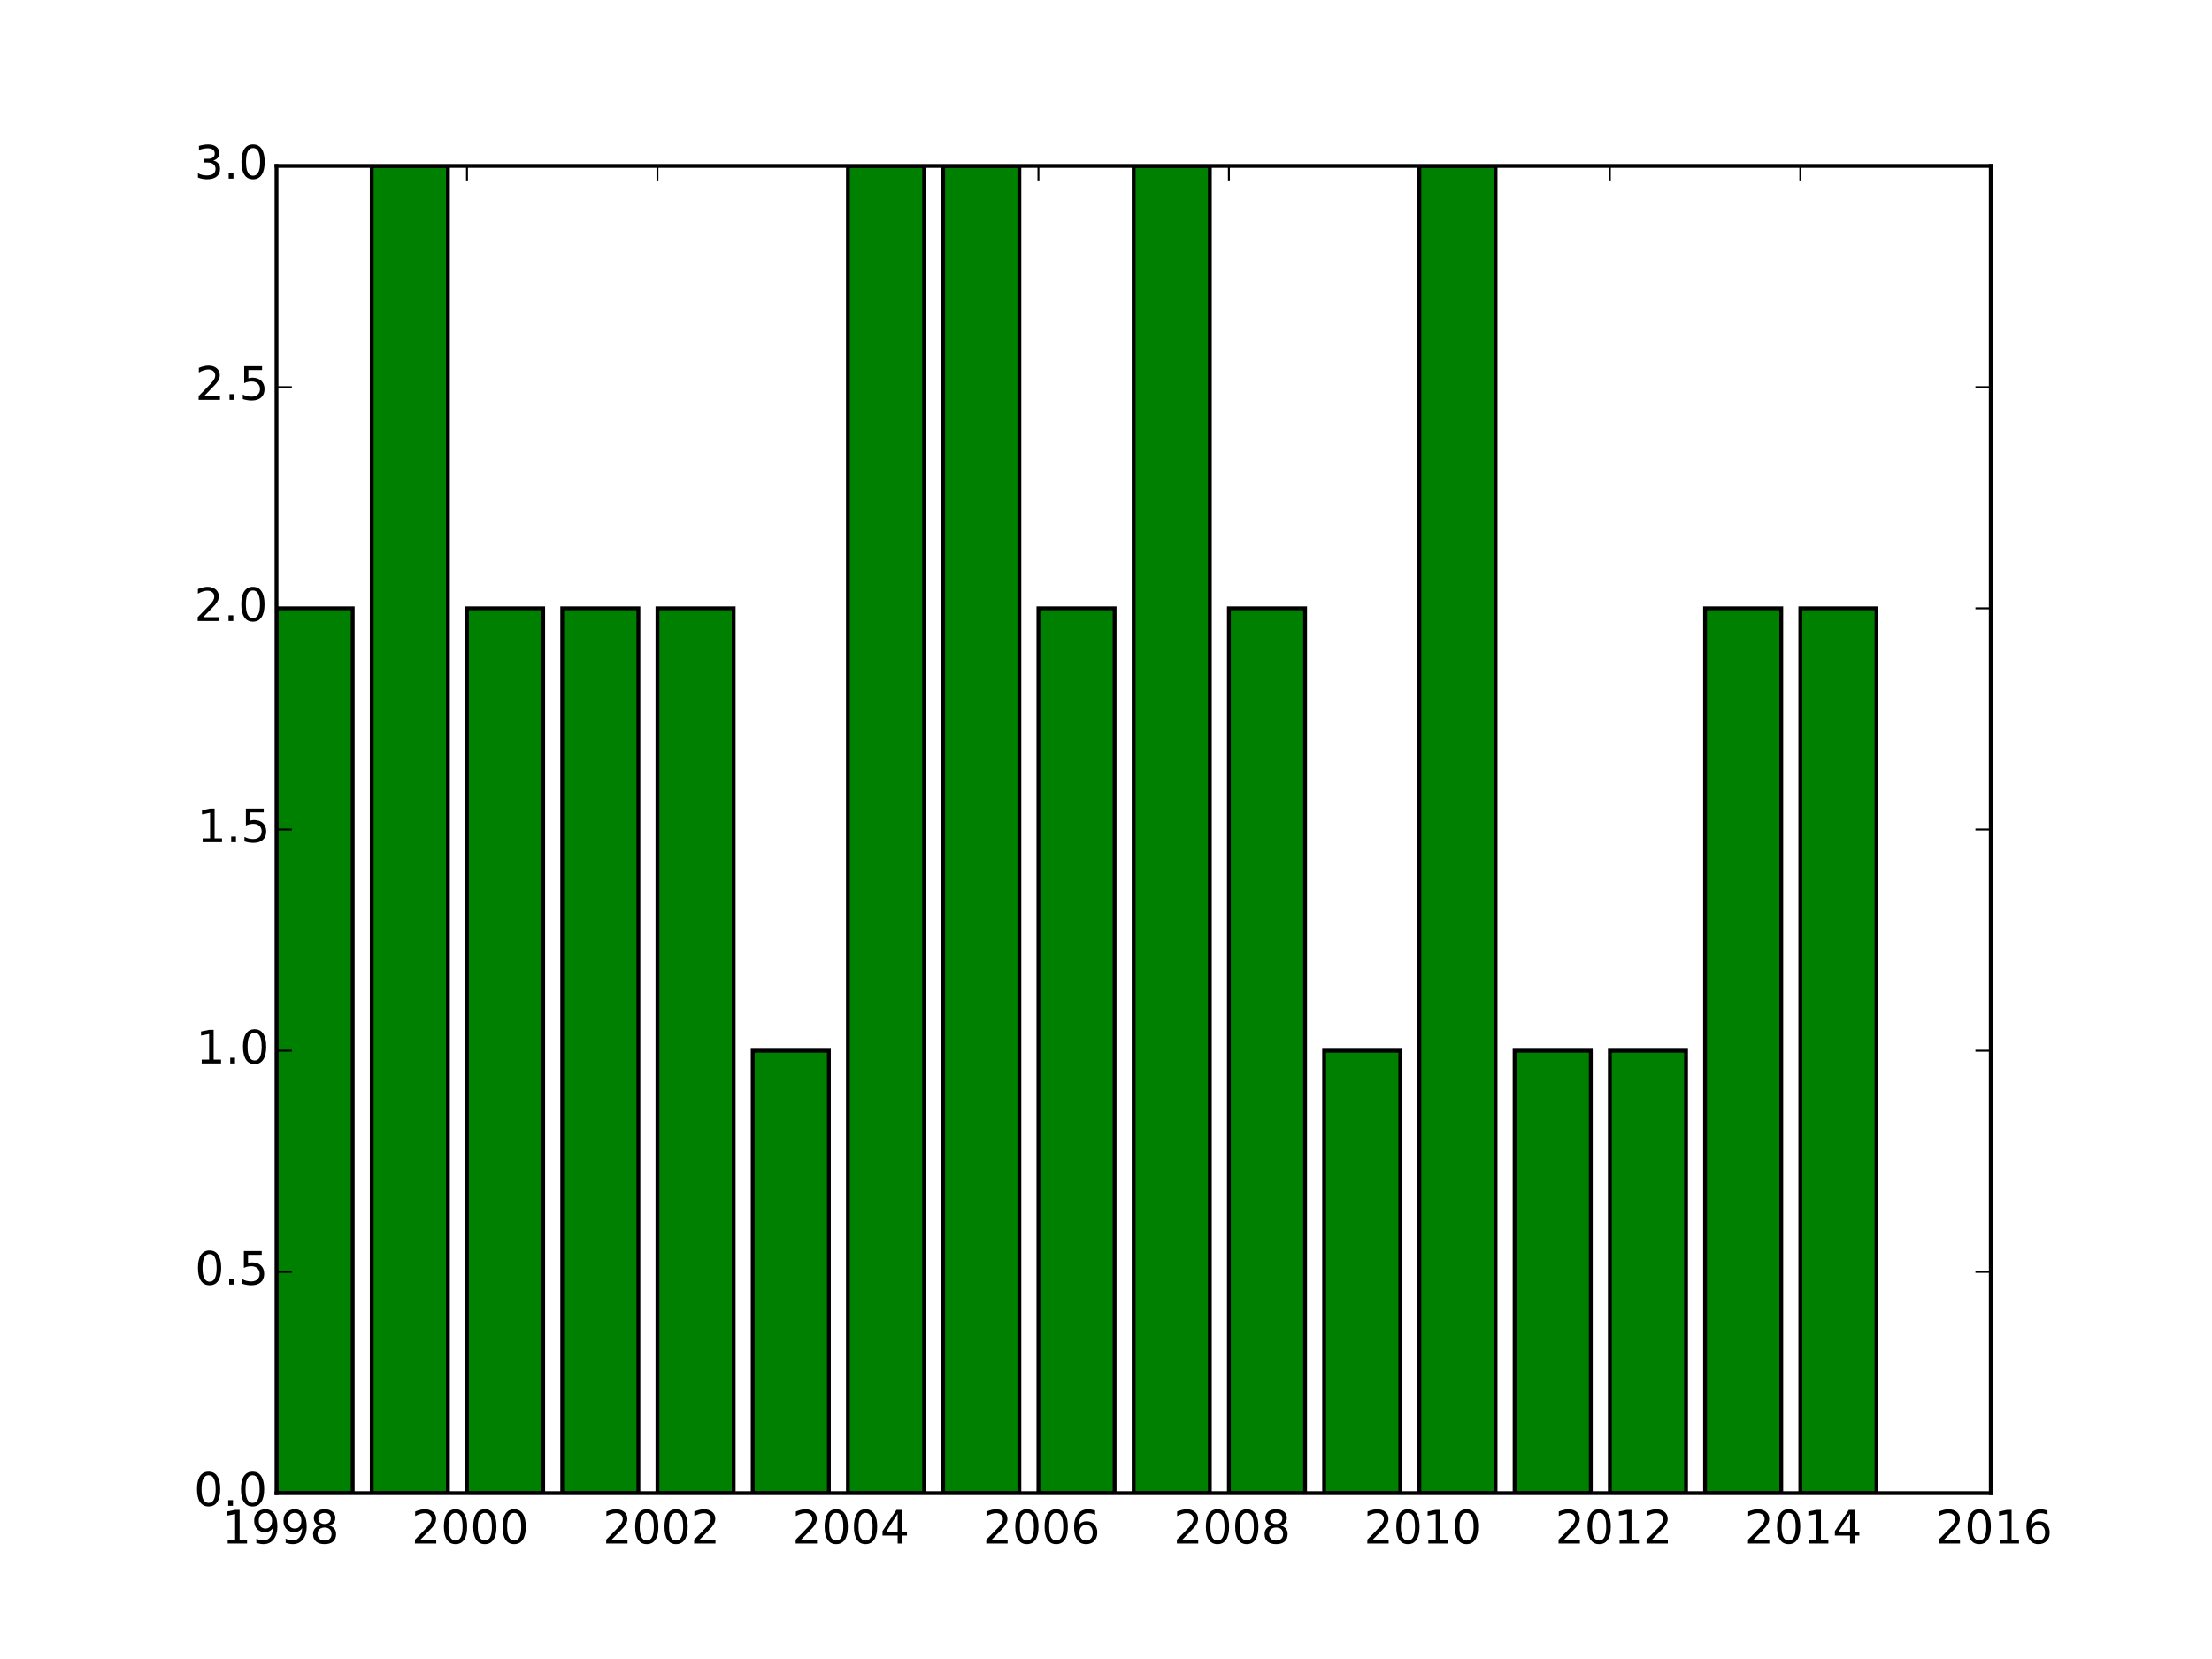
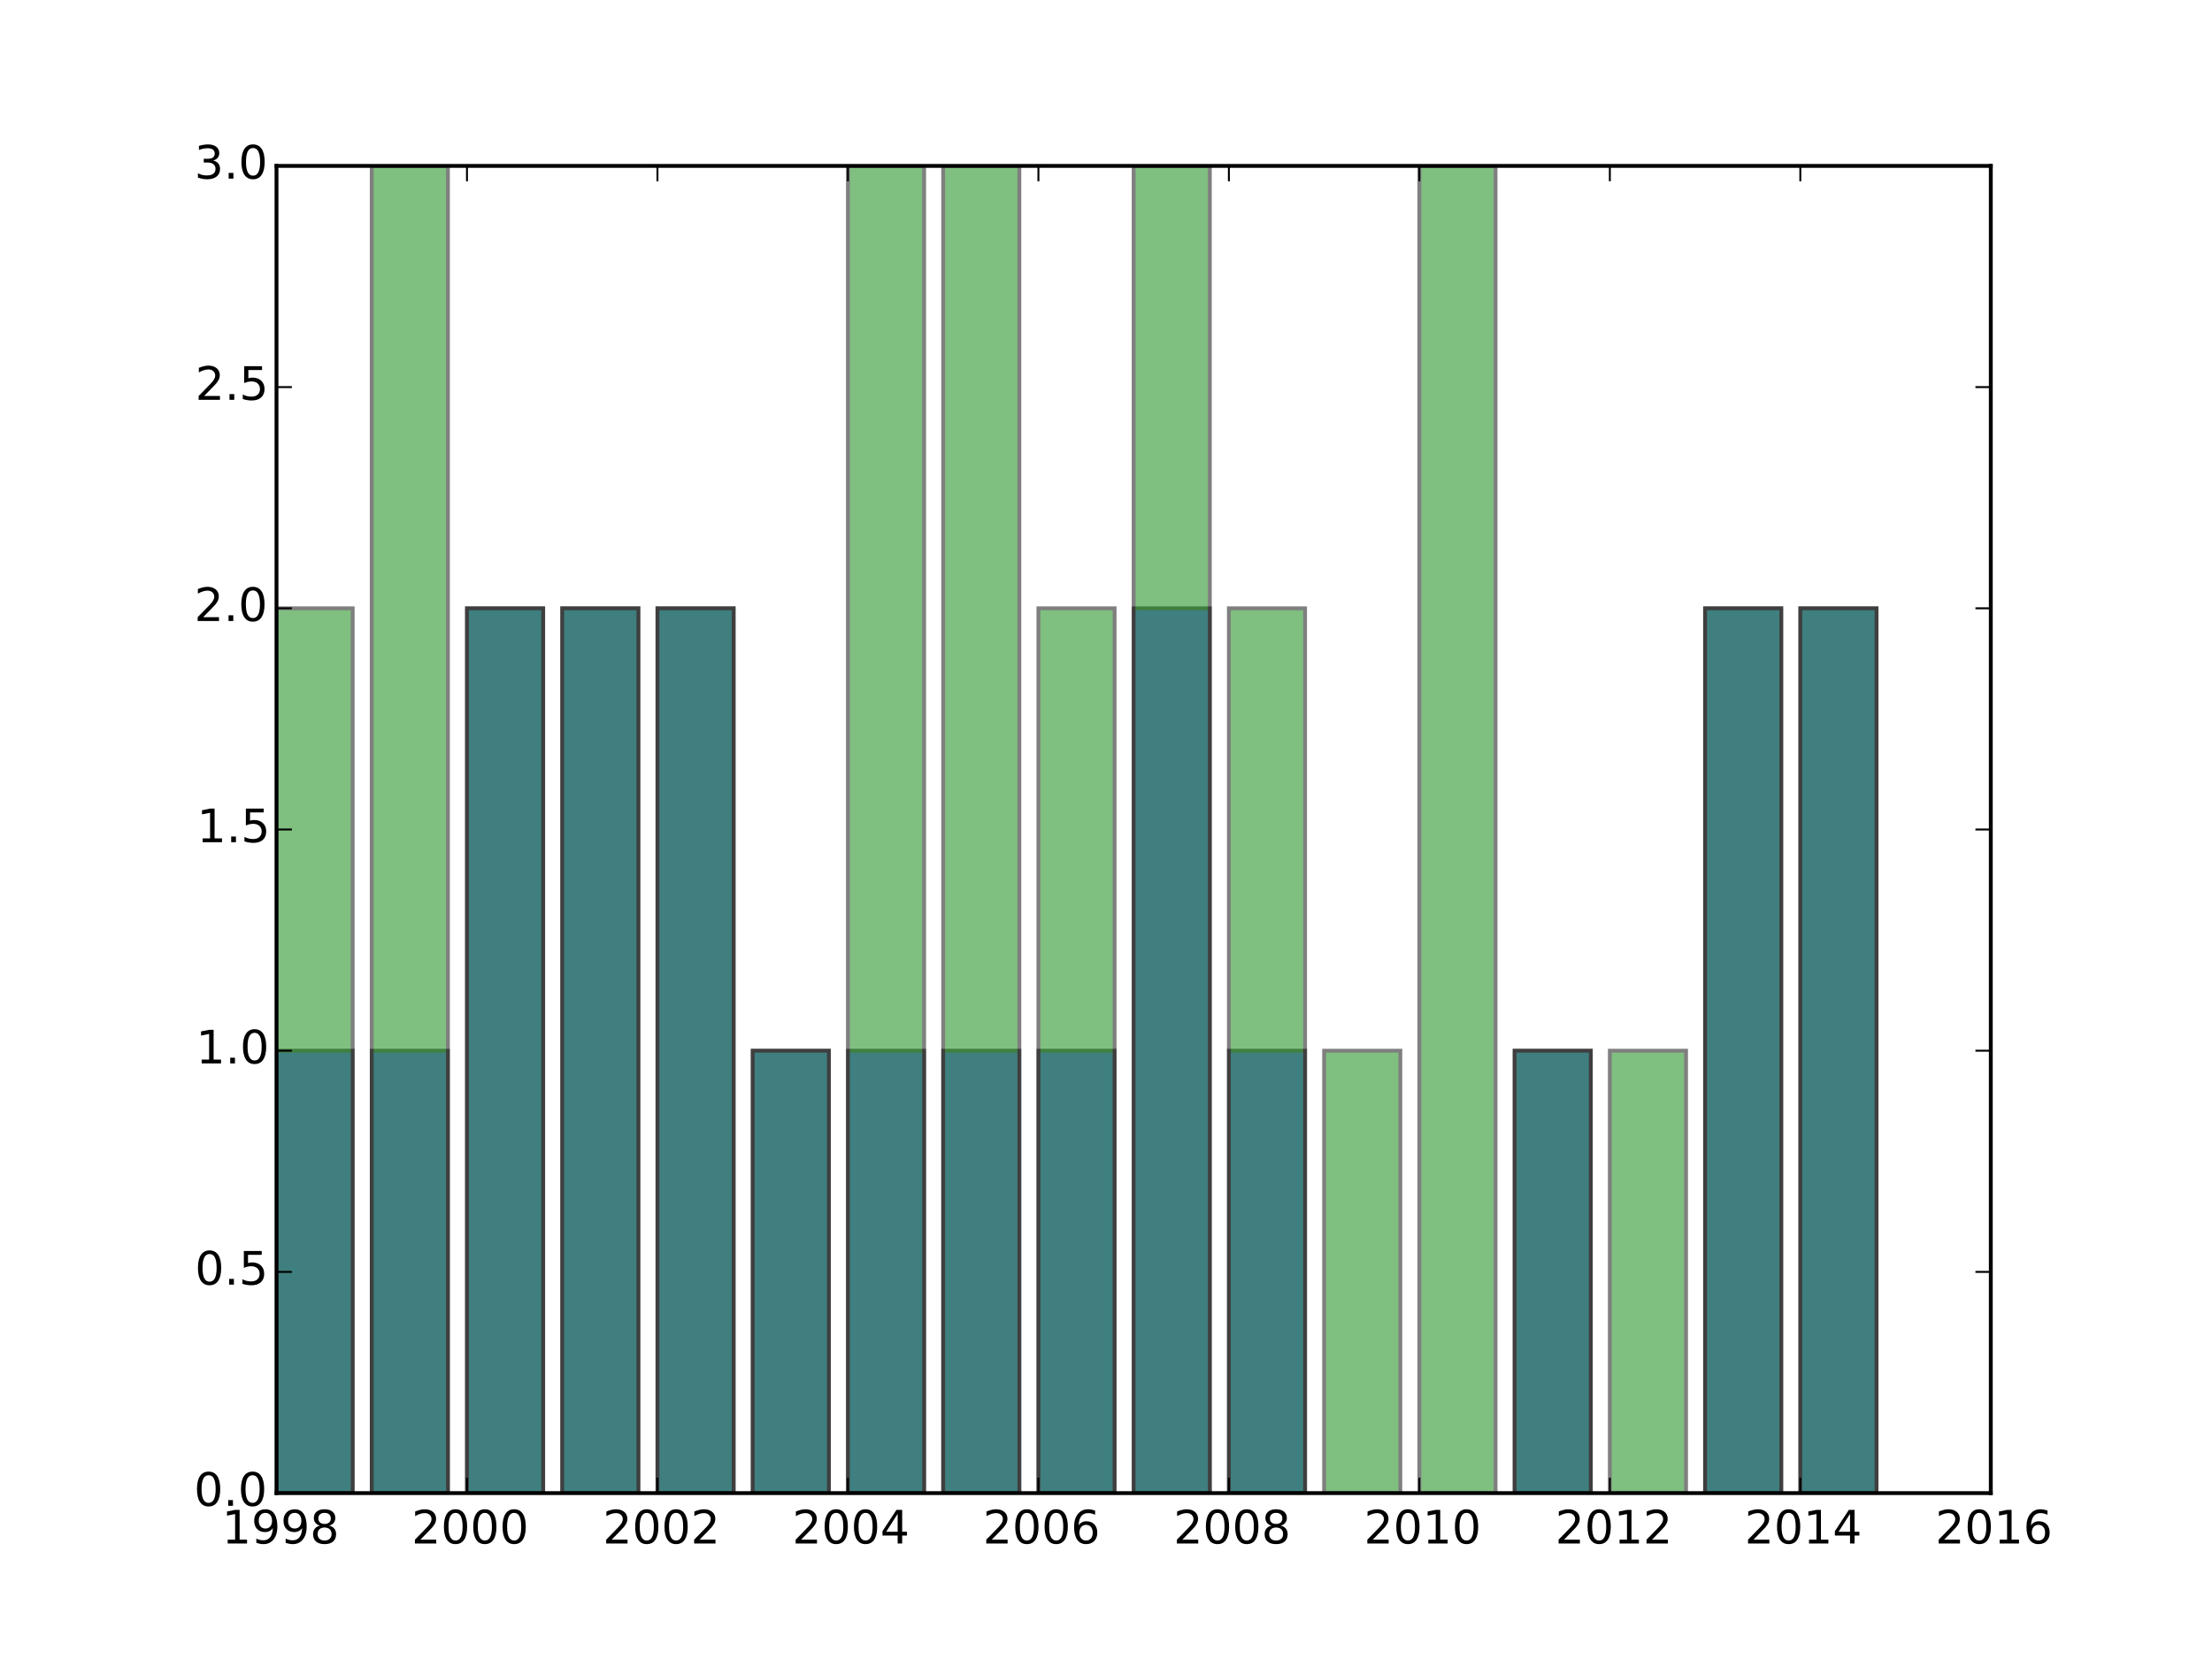
<svg xmlns="http://www.w3.org/2000/svg" xmlns:xlink="http://www.w3.org/1999/xlink" height="432pt" version="1.1" viewBox="0 0 576 432" width="576pt">
  <defs>
    <style type="text/css">
*{stroke-linecap:butt;stroke-linejoin:round;}
  </style>
  </defs>
  <g id="figure_1">
    <g id="patch_1">
      <path d=" M0 432 L576 432 L576 0 L0 0 z " style="fill:#ffffff;" />
    </g>
    <g id="axes_1">
      <g id="patch_2">
        <path d=" M72 388.8 L518.4 388.8 L518.4 43.2 L72 43.2 z " style="fill:#ffffff;" />
      </g>
      <g id="patch_3">
-         <path clip-path="url(#p7ff5b81e1d)" d=" M72 388.8 L91.84 388.8 L91.84 158.4 L72 158.4 z " style="fill:#008000;stroke:#000000;stroke-linejoin:miter;" />
+         <path clip-path="url(#p7ff5b81e1d)" d=" M72 388.8 L91.84 388.8 L91.84 273.6 L72 273.6 z " style="fill:#0000ff;opacity:0.5;stroke:#000000;stroke-linejoin:miter;" />
      </g>
      <g id="patch_4">
-         <path clip-path="url(#p7ff5b81e1d)" d=" M96.8 388.8 L116.64 388.8 L116.64 43.2 L96.8 43.2 z " style="fill:#008000;stroke:#000000;stroke-linejoin:miter;" />
+         <path clip-path="url(#p7ff5b81e1d)" d=" M96.8 388.8 L116.64 388.8 L116.64 273.6 L96.8 273.6 z " style="fill:#0000ff;opacity:0.5;stroke:#000000;stroke-linejoin:miter;" />
      </g>
      <g id="patch_5">
-         <path clip-path="url(#p7ff5b81e1d)" d=" M121.6 388.8 L141.44 388.8 L141.44 158.4 L121.6 158.4 z " style="fill:#008000;stroke:#000000;stroke-linejoin:miter;" />
+         <path clip-path="url(#p7ff5b81e1d)" d=" M121.6 388.8 L141.44 388.8 L141.44 158.4 L121.6 158.4 z " style="fill:#0000ff;opacity:0.5;stroke:#000000;stroke-linejoin:miter;" />
      </g>
      <g id="patch_6">
-         <path clip-path="url(#p7ff5b81e1d)" d=" M146.4 388.8 L166.24 388.8 L166.24 158.4 L146.4 158.4 z " style="fill:#008000;stroke:#000000;stroke-linejoin:miter;" />
+         <path clip-path="url(#p7ff5b81e1d)" d=" M146.4 388.8 L166.24 388.8 L166.24 158.4 L146.4 158.4 z " style="fill:#0000ff;opacity:0.5;stroke:#000000;stroke-linejoin:miter;" />
      </g>
      <g id="patch_7">
-         <path clip-path="url(#p7ff5b81e1d)" d=" M171.2 388.8 L191.04 388.8 L191.04 158.4 L171.2 158.4 z " style="fill:#008000;stroke:#000000;stroke-linejoin:miter;" />
+         <path clip-path="url(#p7ff5b81e1d)" d=" M171.2 388.8 L191.04 388.8 L191.04 158.4 L171.2 158.4 z " style="fill:#0000ff;opacity:0.5;stroke:#000000;stroke-linejoin:miter;" />
      </g>
      <g id="patch_8">
-         <path clip-path="url(#p7ff5b81e1d)" d=" M196 388.8 L215.84 388.8 L215.84 273.6 L196 273.6 z " style="fill:#008000;stroke:#000000;stroke-linejoin:miter;" />
+         <path clip-path="url(#p7ff5b81e1d)" d=" M196 388.8 L215.84 388.8 L215.84 273.6 L196 273.6 z " style="fill:#0000ff;opacity:0.5;stroke:#000000;stroke-linejoin:miter;" />
      </g>
      <g id="patch_9">
-         <path clip-path="url(#p7ff5b81e1d)" d=" M220.8 388.8 L240.64 388.8 L240.64 43.2 L220.8 43.2 z " style="fill:#008000;stroke:#000000;stroke-linejoin:miter;" />
+         <path clip-path="url(#p7ff5b81e1d)" d=" M220.8 388.8 L240.64 388.8 L240.64 273.6 L220.8 273.6 z " style="fill:#0000ff;opacity:0.5;stroke:#000000;stroke-linejoin:miter;" />
      </g>
      <g id="patch_10">
-         <path clip-path="url(#p7ff5b81e1d)" d=" M245.6 388.8 L265.44 388.8 L265.44 43.2 L245.6 43.2 z " style="fill:#008000;stroke:#000000;stroke-linejoin:miter;" />
+         <path clip-path="url(#p7ff5b81e1d)" d=" M245.6 388.8 L265.44 388.8 L265.44 273.6 L245.6 273.6 z " style="fill:#0000ff;opacity:0.5;stroke:#000000;stroke-linejoin:miter;" />
      </g>
      <g id="patch_11">
-         <path clip-path="url(#p7ff5b81e1d)" d=" M270.4 388.8 L290.24 388.8 L290.24 158.4 L270.4 158.4 z " style="fill:#008000;stroke:#000000;stroke-linejoin:miter;" />
+         <path clip-path="url(#p7ff5b81e1d)" d=" M270.4 388.8 L290.24 388.8 L290.24 273.6 L270.4 273.6 z " style="fill:#0000ff;opacity:0.5;stroke:#000000;stroke-linejoin:miter;" />
      </g>
      <g id="patch_12">
-         <path clip-path="url(#p7ff5b81e1d)" d=" M295.2 388.8 L315.04 388.8 L315.04 43.2 L295.2 43.2 z " style="fill:#008000;stroke:#000000;stroke-linejoin:miter;" />
+         <path clip-path="url(#p7ff5b81e1d)" d=" M295.2 388.8 L315.04 388.8 L315.04 158.4 L295.2 158.4 z " style="fill:#0000ff;opacity:0.5;stroke:#000000;stroke-linejoin:miter;" />
      </g>
      <g id="patch_13">
-         <path clip-path="url(#p7ff5b81e1d)" d=" M320 388.8 L339.84 388.8 L339.84 158.4 L320 158.4 z " style="fill:#008000;stroke:#000000;stroke-linejoin:miter;" />
+         <path clip-path="url(#p7ff5b81e1d)" d=" M320 388.8 L339.84 388.8 L339.84 273.6 L320 273.6 z " style="fill:#0000ff;opacity:0.5;stroke:#000000;stroke-linejoin:miter;" />
      </g>
      <g id="patch_14">
-         <path clip-path="url(#p7ff5b81e1d)" d=" M344.8 388.8 L364.64 388.8 L364.64 273.6 L344.8 273.6 z " style="fill:#008000;stroke:#000000;stroke-linejoin:miter;" />
+         <path clip-path="url(#p7ff5b81e1d)" d=" M394.4 388.8 L414.24 388.8 L414.24 273.6 L394.4 273.6 z " style="fill:#0000ff;opacity:0.5;stroke:#000000;stroke-linejoin:miter;" />
      </g>
      <g id="patch_15">
-         <path clip-path="url(#p7ff5b81e1d)" d=" M369.6 388.8 L389.44 388.8 L389.44 43.2 L369.6 43.2 z " style="fill:#008000;stroke:#000000;stroke-linejoin:miter;" />
+         <path clip-path="url(#p7ff5b81e1d)" d=" M444 388.8 L463.84 388.8 L463.84 158.4 L444 158.4 z " style="fill:#0000ff;opacity:0.5;stroke:#000000;stroke-linejoin:miter;" />
      </g>
      <g id="patch_16">
-         <path clip-path="url(#p7ff5b81e1d)" d=" M394.4 388.8 L414.24 388.8 L414.24 273.6 L394.4 273.6 z " style="fill:#008000;stroke:#000000;stroke-linejoin:miter;" />
+         <path clip-path="url(#p7ff5b81e1d)" d=" M468.8 388.8 L488.64 388.8 L488.64 158.4 L468.8 158.4 z " style="fill:#0000ff;opacity:0.5;stroke:#000000;stroke-linejoin:miter;" />
      </g>
      <g id="patch_17">
-         <path clip-path="url(#p7ff5b81e1d)" d=" M419.2 388.8 L439.04 388.8 L439.04 273.6 L419.2 273.6 z " style="fill:#008000;stroke:#000000;stroke-linejoin:miter;" />
+         <path clip-path="url(#p7ff5b81e1d)" d=" M72 388.8 L91.84 388.8 L91.84 158.4 L72 158.4 z " style="fill:#008000;opacity:0.5;stroke:#000000;stroke-linejoin:miter;" />
      </g>
      <g id="patch_18">
-         <path clip-path="url(#p7ff5b81e1d)" d=" M444 388.8 L463.84 388.8 L463.84 158.4 L444 158.4 z " style="fill:#008000;stroke:#000000;stroke-linejoin:miter;" />
+         <path clip-path="url(#p7ff5b81e1d)" d=" M96.8 388.8 L116.64 388.8 L116.64 43.2 L96.8 43.2 z " style="fill:#008000;opacity:0.5;stroke:#000000;stroke-linejoin:miter;" />
      </g>
      <g id="patch_19">
-         <path clip-path="url(#p7ff5b81e1d)" d=" M468.8 388.8 L488.64 388.8 L488.64 158.4 L468.8 158.4 z " style="fill:#008000;stroke:#000000;stroke-linejoin:miter;" />
+         <path clip-path="url(#p7ff5b81e1d)" d=" M121.6 388.8 L141.44 388.8 L141.44 158.4 L121.6 158.4 z " style="fill:#008000;opacity:0.5;stroke:#000000;stroke-linejoin:miter;" />
      </g>
      <g id="patch_20">
+         <path clip-path="url(#p7ff5b81e1d)" d=" M146.4 388.8 L166.24 388.8 L166.24 158.4 L146.4 158.4 z " style="fill:#008000;opacity:0.5;stroke:#000000;stroke-linejoin:miter;" />
+       </g>
+       <g id="patch_21">
+         <path clip-path="url(#p7ff5b81e1d)" d=" M171.2 388.8 L191.04 388.8 L191.04 158.4 L171.2 158.4 z " style="fill:#008000;opacity:0.5;stroke:#000000;stroke-linejoin:miter;" />
+       </g>
+       <g id="patch_22">
+         <path clip-path="url(#p7ff5b81e1d)" d=" M196 388.8 L215.84 388.8 L215.84 273.6 L196 273.6 z " style="fill:#008000;opacity:0.5;stroke:#000000;stroke-linejoin:miter;" />
+       </g>
+       <g id="patch_23">
+         <path clip-path="url(#p7ff5b81e1d)" d=" M220.8 388.8 L240.64 388.8 L240.64 43.2 L220.8 43.2 z " style="fill:#008000;opacity:0.5;stroke:#000000;stroke-linejoin:miter;" />
+       </g>
+       <g id="patch_24">
+         <path clip-path="url(#p7ff5b81e1d)" d=" M245.6 388.8 L265.44 388.8 L265.44 43.2 L245.6 43.2 z " style="fill:#008000;opacity:0.5;stroke:#000000;stroke-linejoin:miter;" />
+       </g>
+       <g id="patch_25">
+         <path clip-path="url(#p7ff5b81e1d)" d=" M270.4 388.8 L290.24 388.8 L290.24 158.4 L270.4 158.4 z " style="fill:#008000;opacity:0.5;stroke:#000000;stroke-linejoin:miter;" />
+       </g>
+       <g id="patch_26">
+         <path clip-path="url(#p7ff5b81e1d)" d=" M295.2 388.8 L315.04 388.8 L315.04 43.2 L295.2 43.2 z " style="fill:#008000;opacity:0.5;stroke:#000000;stroke-linejoin:miter;" />
+       </g>
+       <g id="patch_27">
+         <path clip-path="url(#p7ff5b81e1d)" d=" M320 388.8 L339.84 388.8 L339.84 158.4 L320 158.4 z " style="fill:#008000;opacity:0.5;stroke:#000000;stroke-linejoin:miter;" />
+       </g>
+       <g id="patch_28">
+         <path clip-path="url(#p7ff5b81e1d)" d=" M344.8 388.8 L364.64 388.8 L364.64 273.6 L344.8 273.6 z " style="fill:#008000;opacity:0.5;stroke:#000000;stroke-linejoin:miter;" />
+       </g>
+       <g id="patch_29">
+         <path clip-path="url(#p7ff5b81e1d)" d=" M369.6 388.8 L389.44 388.8 L389.44 43.2 L369.6 43.2 z " style="fill:#008000;opacity:0.5;stroke:#000000;stroke-linejoin:miter;" />
+       </g>
+       <g id="patch_30">
+         <path clip-path="url(#p7ff5b81e1d)" d=" M394.4 388.8 L414.24 388.8 L414.24 273.6 L394.4 273.6 z " style="fill:#008000;opacity:0.5;stroke:#000000;stroke-linejoin:miter;" />
+       </g>
+       <g id="patch_31">
+         <path clip-path="url(#p7ff5b81e1d)" d=" M419.2 388.8 L439.04 388.8 L439.04 273.6 L419.2 273.6 z " style="fill:#008000;opacity:0.5;stroke:#000000;stroke-linejoin:miter;" />
+       </g>
+       <g id="patch_32">
+         <path clip-path="url(#p7ff5b81e1d)" d=" M444 388.8 L463.84 388.8 L463.84 158.4 L444 158.4 z " style="fill:#008000;opacity:0.5;stroke:#000000;stroke-linejoin:miter;" />
+       </g>
+       <g id="patch_33">
+         <path clip-path="url(#p7ff5b81e1d)" d=" M468.8 388.8 L488.64 388.8 L488.64 158.4 L468.8 158.4 z " style="fill:#008000;opacity:0.5;stroke:#000000;stroke-linejoin:miter;" />
+       </g>
+       <g id="patch_34">
+         <path d=" M72 388.8 L518.4 388.8" style="fill:none;stroke:#000000;stroke-linecap:square;stroke-linejoin:miter;" />
+       </g>
+       <g id="patch_35">
        <path d=" M72 388.8 L72 43.2" style="fill:none;stroke:#000000;stroke-linecap:square;stroke-linejoin:miter;" />
      </g>
-       <g id="patch_21">
-         <path d=" M72 388.8 L518.4 388.8" style="fill:none;stroke:#000000;stroke-linecap:square;stroke-linejoin:miter;" />
-       </g>
-       <g id="patch_22">
+       <g id="patch_36">
        <path d=" M518.4 388.8 L518.4 43.2" style="fill:none;stroke:#000000;stroke-linecap:square;stroke-linejoin:miter;" />
      </g>
-       <g id="patch_23">
+       <g id="patch_37">
        <path d=" M72 43.2 L518.4 43.2" style="fill:none;stroke:#000000;stroke-linecap:square;stroke-linejoin:miter;" />
      </g>
      <g id="matplotlib.axis_1">
        <g id="xtick_1">
          <g id="line2d_1">
            <defs>
              <path d=" M0 0 L0 -4" id="mc7db9fdffb" style="stroke:#000000;stroke-width:0.5;" />
            </defs>
            <g>
              <use style="stroke:#000000;stroke-width:0.5;" x="72.0" xlink:href="#mc7db9fdffb" y="388.8" />
            </g>
          </g>
          <g id="line2d_2">
            <defs>
              <path d=" M0 0 L0 4" id="m5a7d422ac3" style="stroke:#000000;stroke-width:0.5;" />
            </defs>
            <g>
              <use style="stroke:#000000;stroke-width:0.5;" x="72.0" xlink:href="#m5a7d422ac3" y="43.2" />
            </g>
          </g>
          <g id="text_1">
            <defs>
              <path d=" M12.406 8.297 L28.516 8.297 L28.516 63.922 L10.984 60.406 L10.984 69.391 L28.422 72.906 L38.281 72.906 L38.281 8.297 L54.391 8.297 L54.391 0 L12.406 0 z " id="BitstreamVeraSans-Roman-31" />
+               <path d=" M10.984 1.516 L10.984 10.5 Q14.703 8.734 18.5 7.812 Q22.312 6.891 25.984 6.891 Q35.75 6.891 40.891 13.453 Q46.047 20.016 46.781 33.406 Q43.953 29.203 39.594 26.953 Q35.25 24.703 29.984 24.703 Q19.047 24.703 12.672 31.312 Q6.297 37.938 6.297 49.422 Q6.297 60.641 12.938 67.422 Q19.578 74.219 30.609 74.219 Q43.266 74.219 49.922 64.516 Q56.594 54.828 56.594 36.375 Q56.594 19.141 48.406 8.859 Q40.234 -1.422 26.422 -1.422 Q22.703 -1.422 18.891 -0.688 Q15.094 0.047 10.984 1.516 M30.609 32.422 Q37.25 32.422 41.125 36.953 Q45.016 41.5 45.016 49.422 Q45.016 57.281 41.125 61.844 Q37.25 66.406 30.609 66.406 Q23.969 66.406 20.094 61.844 Q16.219 57.281 16.219 49.422 Q16.219 41.5 20.094 36.953 Q23.969 32.422 30.609 32.422" id="BitstreamVeraSans-Roman-39" />
              <path d=" M31.781 34.625 Q24.75 34.625 20.719 30.859 Q16.703 27.094 16.703 20.516 Q16.703 13.922 20.719 10.156 Q24.75 6.391 31.781 6.391 Q38.812 6.391 42.859 10.172 Q46.922 13.969 46.922 20.516 Q46.922 27.094 42.891 30.859 Q38.875 34.625 31.781 34.625 M21.922 38.812 Q15.578 40.375 12.031 44.719 Q8.5 49.078 8.5 55.328 Q8.5 64.062 14.719 69.141 Q20.953 74.219 31.781 74.219 Q42.672 74.219 48.875 69.141 Q55.078 64.062 55.078 55.328 Q55.078 49.078 51.531 44.719 Q48 40.375 41.703 38.812 Q48.828 37.156 52.797 32.312 Q56.781 27.484 56.781 20.516 Q56.781 9.906 50.312 4.234 Q43.844 -1.422 31.781 -1.422 Q19.734 -1.422 13.25 4.234 Q6.781 9.906 6.781 20.516 Q6.781 27.484 10.781 32.312 Q14.797 37.156 21.922 38.812 M18.312 54.391 Q18.312 48.734 21.844 45.562 Q25.391 42.391 31.781 42.391 Q38.141 42.391 41.719 45.562 Q45.312 48.734 45.312 54.391 Q45.312 60.062 41.719 63.234 Q38.141 66.406 31.781 66.406 Q25.391 66.406 21.844 63.234 Q18.312 60.062 18.312 54.391" id="BitstreamVeraSans-Roman-38" />
-               <path d=" M10.984 1.516 L10.984 10.5 Q14.703 8.734 18.5 7.812 Q22.312 6.891 25.984 6.891 Q35.75 6.891 40.891 13.453 Q46.047 20.016 46.781 33.406 Q43.953 29.203 39.594 26.953 Q35.25 24.703 29.984 24.703 Q19.047 24.703 12.672 31.312 Q6.297 37.938 6.297 49.422 Q6.297 60.641 12.938 67.422 Q19.578 74.219 30.609 74.219 Q43.266 74.219 49.922 64.516 Q56.594 54.828 56.594 36.375 Q56.594 19.141 48.406 8.859 Q40.234 -1.422 26.422 -1.422 Q22.703 -1.422 18.891 -0.688 Q15.094 0.047 10.984 1.516 M30.609 32.422 Q37.25 32.422 41.125 36.953 Q45.016 41.5 45.016 49.422 Q45.016 57.281 41.125 61.844 Q37.25 66.406 30.609 66.406 Q23.969 66.406 20.094 61.844 Q16.219 57.281 16.219 49.422 Q16.219 41.5 20.094 36.953 Q23.969 32.422 30.609 32.422" id="BitstreamVeraSans-Roman-39" />
            </defs>
            <g transform="translate(57.79969 401.9181)scale(0.12 -0.12)">
              <use xlink:href="#BitstreamVeraSans-Roman-31" />
              <use x="63.623" xlink:href="#BitstreamVeraSans-Roman-39" />
              <use x="127.246" xlink:href="#BitstreamVeraSans-Roman-39" />
              <use x="190.869" xlink:href="#BitstreamVeraSans-Roman-38" />
            </g>
          </g>
        </g>
        <g id="xtick_2">
          <g id="line2d_3">
            <g>
              <use style="stroke:#000000;stroke-width:0.5;" x="121.6" xlink:href="#mc7db9fdffb" y="388.8" />
            </g>
          </g>
          <g id="line2d_4">
            <g>
              <use style="stroke:#000000;stroke-width:0.5;" x="121.6" xlink:href="#m5a7d422ac3" y="43.2" />
            </g>
          </g>
          <g id="text_2">
            <defs>
              <path d=" M19.188 8.297 L53.609 8.297 L53.609 0 L7.328 0 L7.328 8.297 Q12.938 14.109 22.625 23.891 Q32.328 33.688 34.812 36.531 Q39.547 41.844 41.422 45.531 Q43.312 49.219 43.312 52.781 Q43.312 58.594 39.234 62.25 Q35.156 65.922 28.609 65.922 Q23.969 65.922 18.812 64.312 Q13.672 62.703 7.812 59.422 L7.812 69.391 Q13.766 71.781 18.938 73 Q24.125 74.219 28.422 74.219 Q39.75 74.219 46.484 68.547 Q53.219 62.891 53.219 53.422 Q53.219 48.922 51.531 44.891 Q49.859 40.875 45.406 35.406 Q44.188 33.984 37.641 27.219 Q31.109 20.453 19.188 8.297" id="BitstreamVeraSans-Roman-32" />
              <path d=" M31.781 66.406 Q24.172 66.406 20.328 58.906 Q16.5 51.422 16.5 36.375 Q16.5 21.391 20.328 13.891 Q24.172 6.391 31.781 6.391 Q39.453 6.391 43.281 13.891 Q47.125 21.391 47.125 36.375 Q47.125 51.422 43.281 58.906 Q39.453 66.406 31.781 66.406 M31.781 74.219 Q44.047 74.219 50.516 64.516 Q56.984 54.828 56.984 36.375 Q56.984 17.969 50.516 8.266 Q44.047 -1.422 31.781 -1.422 Q19.531 -1.422 13.062 8.266 Q6.594 17.969 6.594 36.375 Q6.594 54.828 13.062 64.516 Q19.531 74.219 31.781 74.219" id="BitstreamVeraSans-Roman-30" />
            </defs>
            <g transform="translate(107.1681 401.9181)scale(0.12 -0.12)">
              <use xlink:href="#BitstreamVeraSans-Roman-32" />
              <use x="63.623" xlink:href="#BitstreamVeraSans-Roman-30" />
              <use x="127.246" xlink:href="#BitstreamVeraSans-Roman-30" />
              <use x="190.869" xlink:href="#BitstreamVeraSans-Roman-30" />
            </g>
          </g>
        </g>
        <g id="xtick_3">
          <g id="line2d_5">
            <g>
              <use style="stroke:#000000;stroke-width:0.5;" x="171.2" xlink:href="#mc7db9fdffb" y="388.8" />
            </g>
          </g>
          <g id="line2d_6">
            <g>
              <use style="stroke:#000000;stroke-width:0.5;" x="171.2" xlink:href="#m5a7d422ac3" y="43.2" />
            </g>
          </g>
          <g id="text_3">
            <g transform="translate(156.9706 401.9181)scale(0.12 -0.12)">
              <use xlink:href="#BitstreamVeraSans-Roman-32" />
              <use x="63.623" xlink:href="#BitstreamVeraSans-Roman-30" />
              <use x="127.246" xlink:href="#BitstreamVeraSans-Roman-30" />
              <use x="190.869" xlink:href="#BitstreamVeraSans-Roman-32" />
            </g>
          </g>
        </g>
        <g id="xtick_4">
          <g id="line2d_7">
            <g>
              <use style="stroke:#000000;stroke-width:0.5;" x="220.8" xlink:href="#mc7db9fdffb" y="388.8" />
            </g>
          </g>
          <g id="line2d_8">
            <g>
              <use style="stroke:#000000;stroke-width:0.5;" x="220.8" xlink:href="#m5a7d422ac3" y="43.2" />
            </g>
          </g>
          <g id="text_4">
            <defs>
              <path d=" M37.797 64.312 L12.891 25.391 L37.797 25.391 z  M35.203 72.906 L47.609 72.906 L47.609 25.391 L58.016 25.391 L58.016 17.188 L47.609 17.188 L47.609 0 L37.797 0 L37.797 17.188 L4.891 17.188 L4.891 26.703 z " id="BitstreamVeraSans-Roman-34" />
            </defs>
            <g transform="translate(206.3063 401.9181)scale(0.12 -0.12)">
              <use xlink:href="#BitstreamVeraSans-Roman-32" />
              <use x="63.623" xlink:href="#BitstreamVeraSans-Roman-30" />
              <use x="127.246" xlink:href="#BitstreamVeraSans-Roman-30" />
              <use x="190.869" xlink:href="#BitstreamVeraSans-Roman-34" />
            </g>
          </g>
        </g>
        <g id="xtick_5">
          <g id="line2d_9">
            <g>
              <use style="stroke:#000000;stroke-width:0.5;" x="270.4" xlink:href="#mc7db9fdffb" y="388.8" />
            </g>
          </g>
          <g id="line2d_10">
            <g>
              <use style="stroke:#000000;stroke-width:0.5;" x="270.4" xlink:href="#m5a7d422ac3" y="43.2" />
            </g>
          </g>
          <g id="text_5">
            <defs>
              <path d=" M33.016 40.375 Q26.375 40.375 22.484 35.828 Q18.609 31.297 18.609 23.391 Q18.609 15.531 22.484 10.953 Q26.375 6.391 33.016 6.391 Q39.656 6.391 43.531 10.953 Q47.406 15.531 47.406 23.391 Q47.406 31.297 43.531 35.828 Q39.656 40.375 33.016 40.375 M52.594 71.297 L52.594 62.312 Q48.875 64.062 45.094 64.984 Q41.312 65.922 37.594 65.922 Q27.828 65.922 22.672 59.328 Q17.531 52.734 16.797 39.406 Q19.672 43.656 24.016 45.922 Q28.375 48.188 33.594 48.188 Q44.578 48.188 50.953 41.516 Q57.328 34.859 57.328 23.391 Q57.328 12.156 50.688 5.359 Q44.047 -1.422 33.016 -1.422 Q20.359 -1.422 13.672 8.266 Q6.984 17.969 6.984 36.375 Q6.984 53.656 15.188 63.938 Q23.391 74.219 37.203 74.219 Q40.922 74.219 44.703 73.484 Q48.484 72.75 52.594 71.297" id="BitstreamVeraSans-Roman-36" />
            </defs>
            <g transform="translate(255.9475 401.9181)scale(0.12 -0.12)">
              <use xlink:href="#BitstreamVeraSans-Roman-32" />
              <use x="63.623" xlink:href="#BitstreamVeraSans-Roman-30" />
              <use x="127.246" xlink:href="#BitstreamVeraSans-Roman-30" />
              <use x="190.869" xlink:href="#BitstreamVeraSans-Roman-36" />
            </g>
          </g>
        </g>
        <g id="xtick_6">
          <g id="line2d_11">
            <g>
              <use style="stroke:#000000;stroke-width:0.5;" x="320.0" xlink:href="#mc7db9fdffb" y="388.8" />
            </g>
          </g>
          <g id="line2d_12">
            <g>
              <use style="stroke:#000000;stroke-width:0.5;" x="320.0" xlink:href="#m5a7d422ac3" y="43.2" />
            </g>
          </g>
          <g id="text_6">
            <g transform="translate(305.5803 401.9181)scale(0.12 -0.12)">
              <use xlink:href="#BitstreamVeraSans-Roman-32" />
              <use x="63.623" xlink:href="#BitstreamVeraSans-Roman-30" />
              <use x="127.246" xlink:href="#BitstreamVeraSans-Roman-30" />
              <use x="190.869" xlink:href="#BitstreamVeraSans-Roman-38" />
            </g>
          </g>
        </g>
        <g id="xtick_7">
          <g id="line2d_13">
            <g>
              <use style="stroke:#000000;stroke-width:0.5;" x="369.6" xlink:href="#mc7db9fdffb" y="388.8" />
            </g>
          </g>
          <g id="line2d_14">
            <g>
              <use style="stroke:#000000;stroke-width:0.5;" x="369.6" xlink:href="#m5a7d422ac3" y="43.2" />
            </g>
          </g>
          <g id="text_7">
            <g transform="translate(355.1681 401.9181)scale(0.12 -0.12)">
              <use xlink:href="#BitstreamVeraSans-Roman-32" />
              <use x="63.623" xlink:href="#BitstreamVeraSans-Roman-30" />
              <use x="127.246" xlink:href="#BitstreamVeraSans-Roman-31" />
              <use x="190.869" xlink:href="#BitstreamVeraSans-Roman-30" />
            </g>
          </g>
        </g>
        <g id="xtick_8">
          <g id="line2d_15">
            <g>
              <use style="stroke:#000000;stroke-width:0.5;" x="419.2" xlink:href="#mc7db9fdffb" y="388.8" />
            </g>
          </g>
          <g id="line2d_16">
            <g>
              <use style="stroke:#000000;stroke-width:0.5;" x="419.2" xlink:href="#m5a7d422ac3" y="43.2" />
            </g>
          </g>
          <g id="text_8">
            <g transform="translate(404.9706 401.9181)scale(0.12 -0.12)">
              <use xlink:href="#BitstreamVeraSans-Roman-32" />
              <use x="63.623" xlink:href="#BitstreamVeraSans-Roman-30" />
              <use x="127.246" xlink:href="#BitstreamVeraSans-Roman-31" />
              <use x="190.869" xlink:href="#BitstreamVeraSans-Roman-32" />
            </g>
          </g>
        </g>
        <g id="xtick_9">
          <g id="line2d_17">
            <g>
              <use style="stroke:#000000;stroke-width:0.5;" x="468.8" xlink:href="#mc7db9fdffb" y="388.8" />
            </g>
          </g>
          <g id="line2d_18">
            <g>
              <use style="stroke:#000000;stroke-width:0.5;" x="468.8" xlink:href="#m5a7d422ac3" y="43.2" />
            </g>
          </g>
          <g id="text_9">
            <g transform="translate(454.3062 401.9181)scale(0.12 -0.12)">
              <use xlink:href="#BitstreamVeraSans-Roman-32" />
              <use x="63.623" xlink:href="#BitstreamVeraSans-Roman-30" />
              <use x="127.246" xlink:href="#BitstreamVeraSans-Roman-31" />
              <use x="190.869" xlink:href="#BitstreamVeraSans-Roman-34" />
            </g>
          </g>
        </g>
        <g id="xtick_10">
          <g id="line2d_19">
            <g>
              <use style="stroke:#000000;stroke-width:0.5;" x="518.4" xlink:href="#mc7db9fdffb" y="388.8" />
            </g>
          </g>
          <g id="line2d_20">
            <g>
              <use style="stroke:#000000;stroke-width:0.5;" x="518.4" xlink:href="#m5a7d422ac3" y="43.2" />
            </g>
          </g>
          <g id="text_10">
            <g transform="translate(503.9475 401.9181)scale(0.12 -0.12)">
              <use xlink:href="#BitstreamVeraSans-Roman-32" />
              <use x="63.623" xlink:href="#BitstreamVeraSans-Roman-30" />
              <use x="127.246" xlink:href="#BitstreamVeraSans-Roman-31" />
              <use x="190.869" xlink:href="#BitstreamVeraSans-Roman-36" />
            </g>
          </g>
        </g>
      </g>
      <g id="matplotlib.axis_2">
        <g id="ytick_1">
          <g id="line2d_21">
            <defs>
              <path d=" M0 0 L4 0" id="md7965d1ba0" style="stroke:#000000;stroke-width:0.5;" />
            </defs>
            <g>
              <use style="stroke:#000000;stroke-width:0.5;" x="72.0" xlink:href="#md7965d1ba0" y="388.8" />
            </g>
          </g>
          <g id="line2d_22">
            <defs>
              <path d=" M0 0 L-4 0" id="md9a1c1a7cd" style="stroke:#000000;stroke-width:0.5;" />
            </defs>
            <g>
              <use style="stroke:#000000;stroke-width:0.5;" x="518.4" xlink:href="#md9a1c1a7cd" y="388.8" />
            </g>
          </g>
          <g id="text_11">
            <defs>
              <path d=" M10.688 12.406 L21 12.406 L21 0 L10.688 0 z " id="BitstreamVeraSans-Roman-2e" />
            </defs>
            <g transform="translate(50.50438 392.1112)scale(0.12 -0.12)">
              <use xlink:href="#BitstreamVeraSans-Roman-30" />
              <use x="63.623" xlink:href="#BitstreamVeraSans-Roman-2e" />
              <use x="95.41" xlink:href="#BitstreamVeraSans-Roman-30" />
            </g>
          </g>
        </g>
        <g id="ytick_2">
          <g id="line2d_23">
            <g>
              <use style="stroke:#000000;stroke-width:0.5;" x="72.0" xlink:href="#md7965d1ba0" y="331.2" />
            </g>
          </g>
          <g id="line2d_24">
            <g>
              <use style="stroke:#000000;stroke-width:0.5;" x="518.4" xlink:href="#md9a1c1a7cd" y="331.2" />
            </g>
          </g>
          <g id="text_12">
            <defs>
              <path d=" M10.797 72.906 L49.516 72.906 L49.516 64.594 L19.828 64.594 L19.828 46.734 Q21.969 47.469 24.109 47.828 Q26.266 48.188 28.422 48.188 Q40.625 48.188 47.75 41.5 Q54.891 34.812 54.891 23.391 Q54.891 11.625 47.562 5.094 Q40.234 -1.422 26.906 -1.422 Q22.312 -1.422 17.547 -0.641 Q12.797 0.141 7.719 1.703 L7.719 11.625 Q12.109 9.234 16.797 8.062 Q21.484 6.891 26.703 6.891 Q35.156 6.891 40.078 11.328 Q45.016 15.766 45.016 23.391 Q45.016 31 40.078 35.438 Q35.156 39.891 26.703 39.891 Q22.75 39.891 18.812 39.016 Q14.891 38.141 10.797 36.281 z " id="BitstreamVeraSans-Roman-35" />
            </defs>
            <g transform="translate(50.75563 334.5113)scale(0.12 -0.12)">
              <use xlink:href="#BitstreamVeraSans-Roman-30" />
              <use x="63.623" xlink:href="#BitstreamVeraSans-Roman-2e" />
              <use x="95.41" xlink:href="#BitstreamVeraSans-Roman-35" />
            </g>
          </g>
        </g>
        <g id="ytick_3">
          <g id="line2d_25">
            <g>
              <use style="stroke:#000000;stroke-width:0.5;" x="72.0" xlink:href="#md7965d1ba0" y="273.6" />
            </g>
          </g>
          <g id="line2d_26">
            <g>
              <use style="stroke:#000000;stroke-width:0.5;" x="518.4" xlink:href="#md9a1c1a7cd" y="273.6" />
            </g>
          </g>
          <g id="text_13">
            <g transform="translate(51.03125 276.9112)scale(0.12 -0.12)">
              <use xlink:href="#BitstreamVeraSans-Roman-31" />
              <use x="63.623" xlink:href="#BitstreamVeraSans-Roman-2e" />
              <use x="95.41" xlink:href="#BitstreamVeraSans-Roman-30" />
            </g>
          </g>
        </g>
        <g id="ytick_4">
          <g id="line2d_27">
            <g>
              <use style="stroke:#000000;stroke-width:0.5;" x="72.0" xlink:href="#md7965d1ba0" y="216.0" />
            </g>
          </g>
          <g id="line2d_28">
            <g>
              <use style="stroke:#000000;stroke-width:0.5;" x="518.4" xlink:href="#md9a1c1a7cd" y="216.0" />
            </g>
          </g>
          <g id="text_14">
            <g transform="translate(51.2825 219.3113)scale(0.12 -0.12)">
              <use xlink:href="#BitstreamVeraSans-Roman-31" />
              <use x="63.623" xlink:href="#BitstreamVeraSans-Roman-2e" />
              <use x="95.41" xlink:href="#BitstreamVeraSans-Roman-35" />
            </g>
          </g>
        </g>
        <g id="ytick_5">
          <g id="line2d_29">
            <g>
              <use style="stroke:#000000;stroke-width:0.5;" x="72.0" xlink:href="#md7965d1ba0" y="158.4" />
            </g>
          </g>
          <g id="line2d_30">
            <g>
              <use style="stroke:#000000;stroke-width:0.5;" x="518.4" xlink:href="#md9a1c1a7cd" y="158.4" />
            </g>
          </g>
          <g id="text_15">
            <g transform="translate(50.5925 161.7113)scale(0.12 -0.12)">
              <use xlink:href="#BitstreamVeraSans-Roman-32" />
              <use x="63.623" xlink:href="#BitstreamVeraSans-Roman-2e" />
              <use x="95.41" xlink:href="#BitstreamVeraSans-Roman-30" />
            </g>
          </g>
        </g>
        <g id="ytick_6">
          <g id="line2d_31">
            <g>
              <use style="stroke:#000000;stroke-width:0.5;" x="72.0" xlink:href="#md7965d1ba0" y="100.8" />
            </g>
          </g>
          <g id="line2d_32">
            <g>
              <use style="stroke:#000000;stroke-width:0.5;" x="518.4" xlink:href="#md9a1c1a7cd" y="100.8" />
            </g>
          </g>
          <g id="text_16">
            <g transform="translate(50.84375 104.1112)scale(0.12 -0.12)">
              <use xlink:href="#BitstreamVeraSans-Roman-32" />
              <use x="63.623" xlink:href="#BitstreamVeraSans-Roman-2e" />
              <use x="95.41" xlink:href="#BitstreamVeraSans-Roman-35" />
            </g>
          </g>
        </g>
        <g id="ytick_7">
          <g id="line2d_33">
            <g>
              <use style="stroke:#000000;stroke-width:0.5;" x="72.0" xlink:href="#md7965d1ba0" y="43.2" />
            </g>
          </g>
          <g id="line2d_34">
            <g>
              <use style="stroke:#000000;stroke-width:0.5;" x="518.4" xlink:href="#md9a1c1a7cd" y="43.2" />
            </g>
          </g>
          <g id="text_17">
            <defs>
              <path d=" M40.578 39.312 Q47.656 37.797 51.625 33 Q55.609 28.219 55.609 21.188 Q55.609 10.406 48.188 4.484 Q40.766 -1.422 27.094 -1.422 Q22.516 -1.422 17.656 -0.516 Q12.797 0.391 7.625 2.203 L7.625 11.719 Q11.719 9.328 16.594 8.109 Q21.484 6.891 26.812 6.891 Q36.078 6.891 40.938 10.547 Q45.797 14.203 45.797 21.188 Q45.797 27.641 41.281 31.266 Q36.766 34.906 28.719 34.906 L20.219 34.906 L20.219 43.016 L29.109 43.016 Q36.375 43.016 40.234 45.922 Q44.094 48.828 44.094 54.297 Q44.094 59.906 40.109 62.906 Q36.141 65.922 28.719 65.922 Q24.656 65.922 20.016 65.031 Q15.375 64.156 9.812 62.312 L9.812 71.094 Q15.438 72.656 20.344 73.438 Q25.25 74.219 29.594 74.219 Q40.828 74.219 47.359 69.109 Q53.906 64.016 53.906 55.328 Q53.906 49.266 50.438 45.094 Q46.969 40.922 40.578 39.312" id="BitstreamVeraSans-Roman-33" />
            </defs>
            <g transform="translate(50.62812 46.51125)scale(0.12 -0.12)">
              <use xlink:href="#BitstreamVeraSans-Roman-33" />
              <use x="63.623" xlink:href="#BitstreamVeraSans-Roman-2e" />
              <use x="95.41" xlink:href="#BitstreamVeraSans-Roman-30" />
            </g>
          </g>
        </g>
      </g>
    </g>
  </g>
  <defs>
    <clipPath id="p7ff5b81e1d">
      <rect height="345.6" width="446.4" x="72.0" y="43.2" />
    </clipPath>
  </defs>
</svg>
